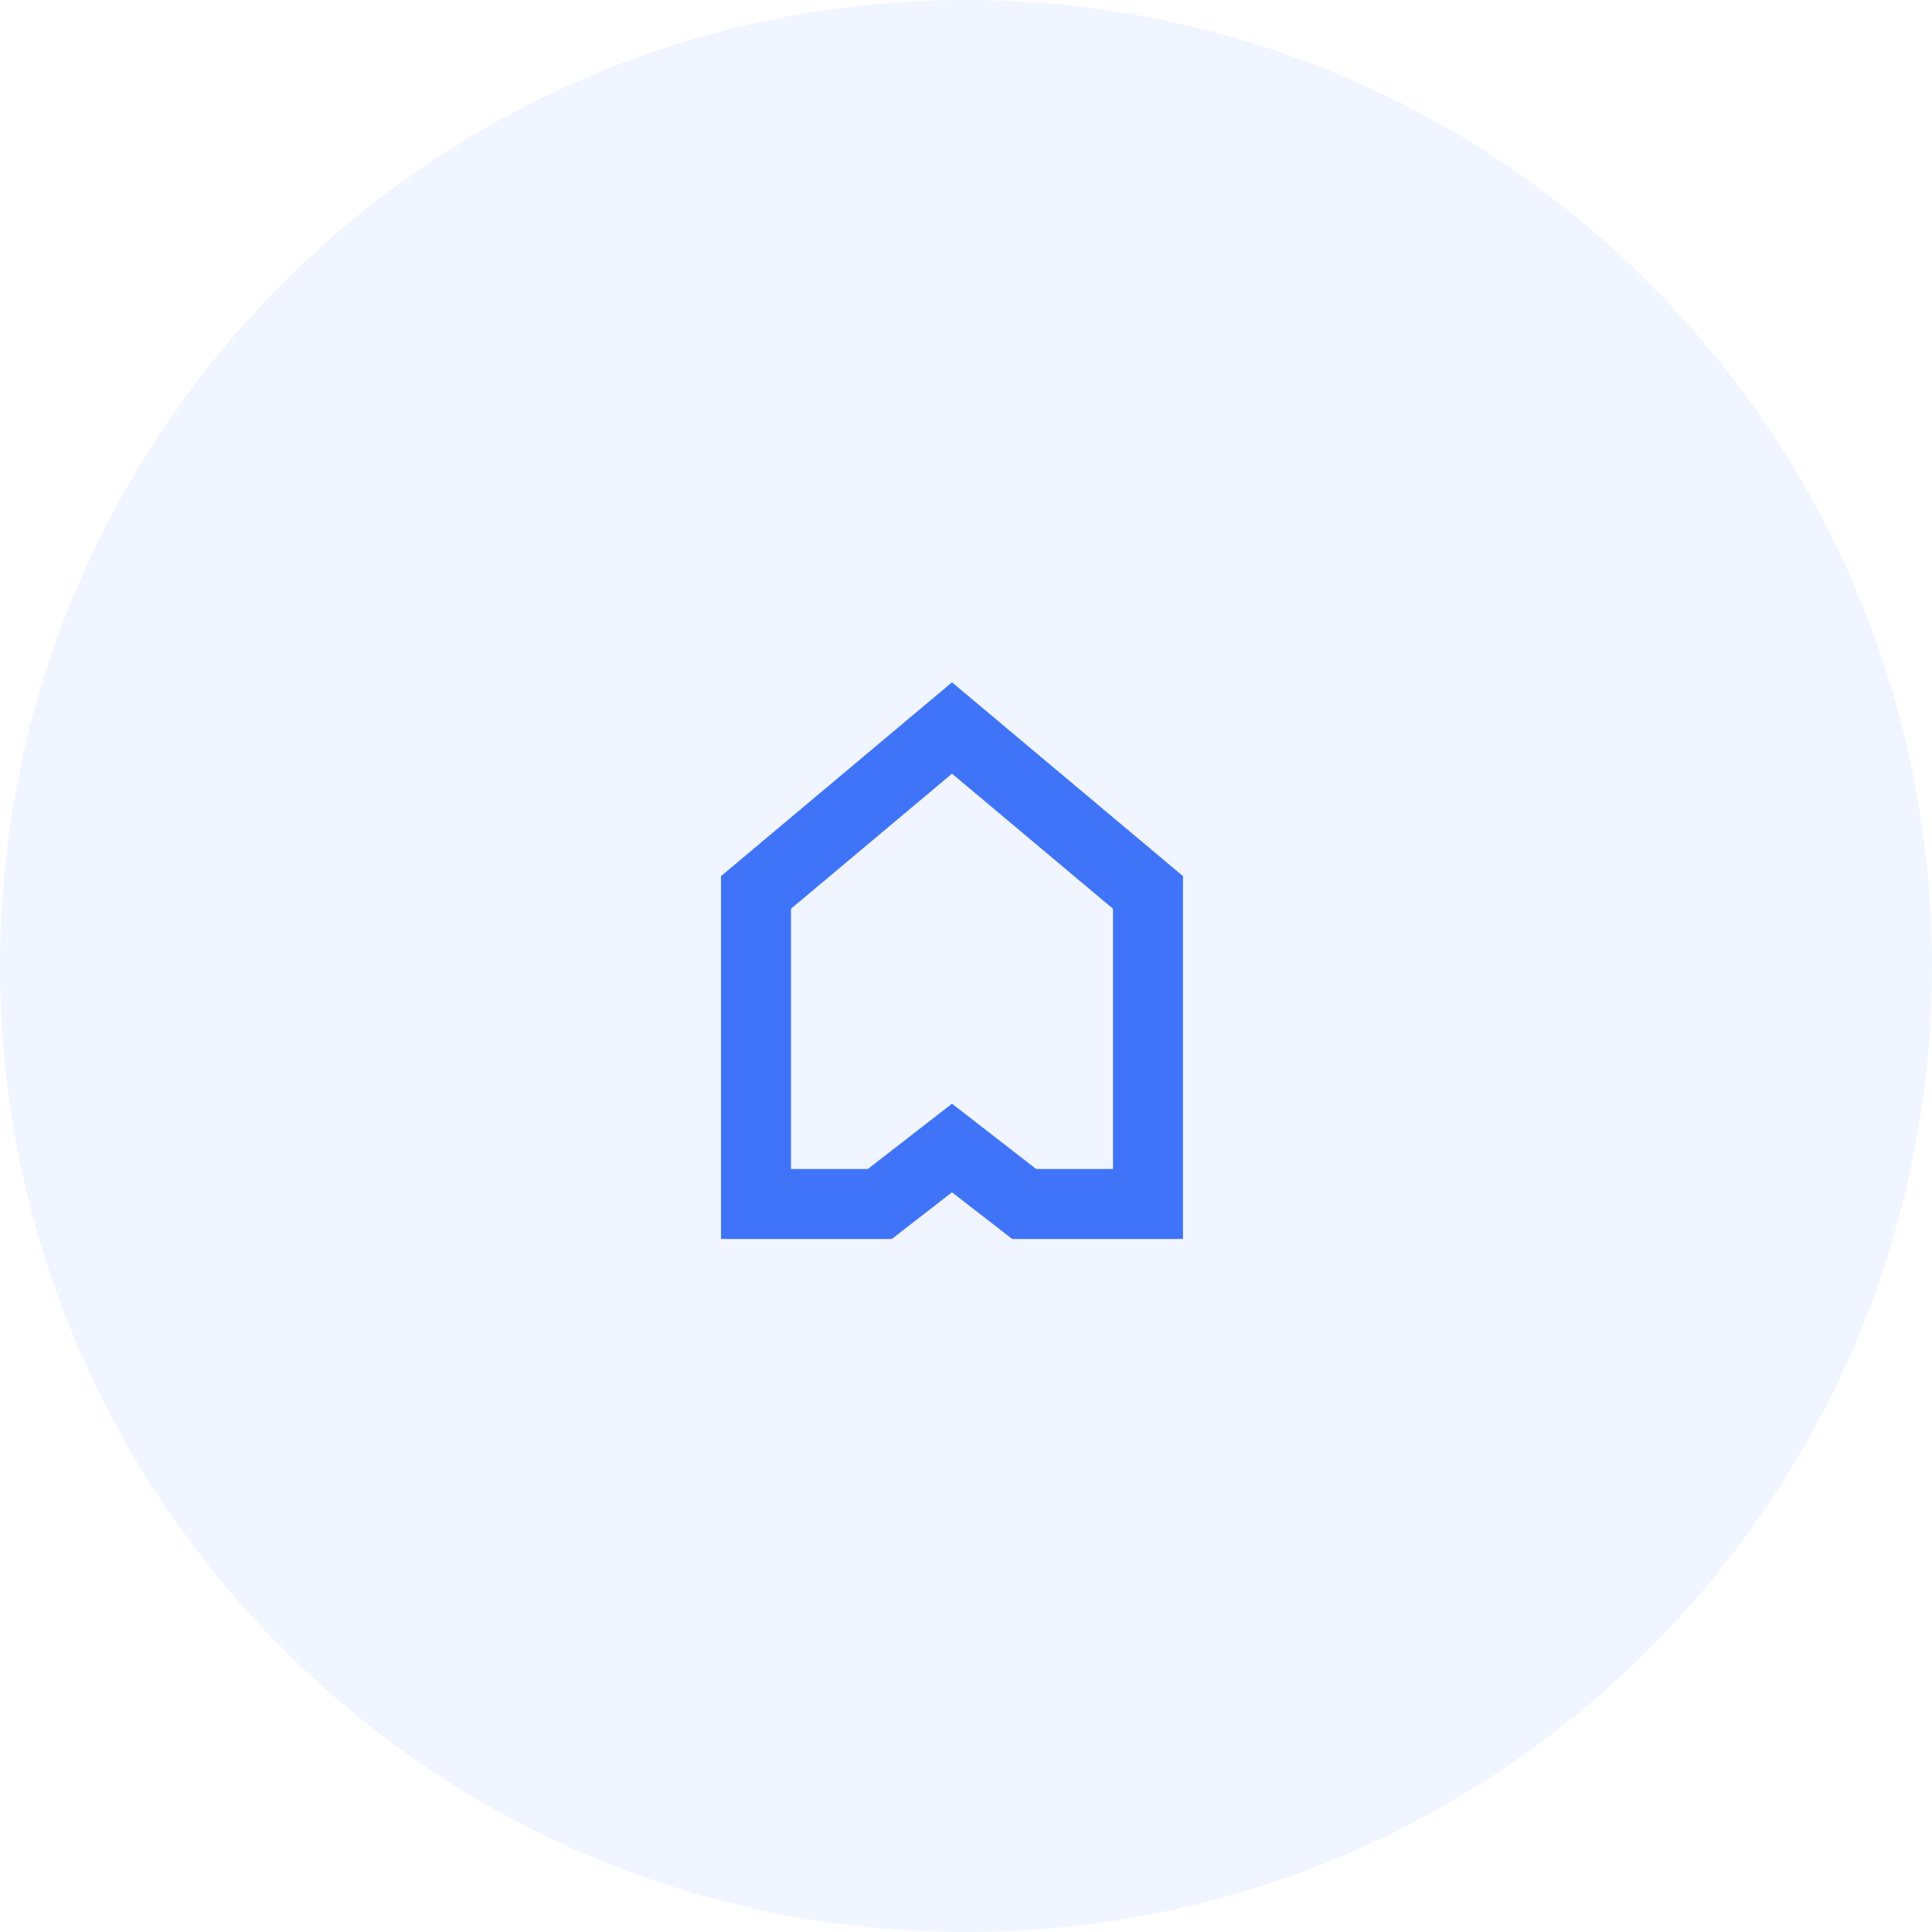
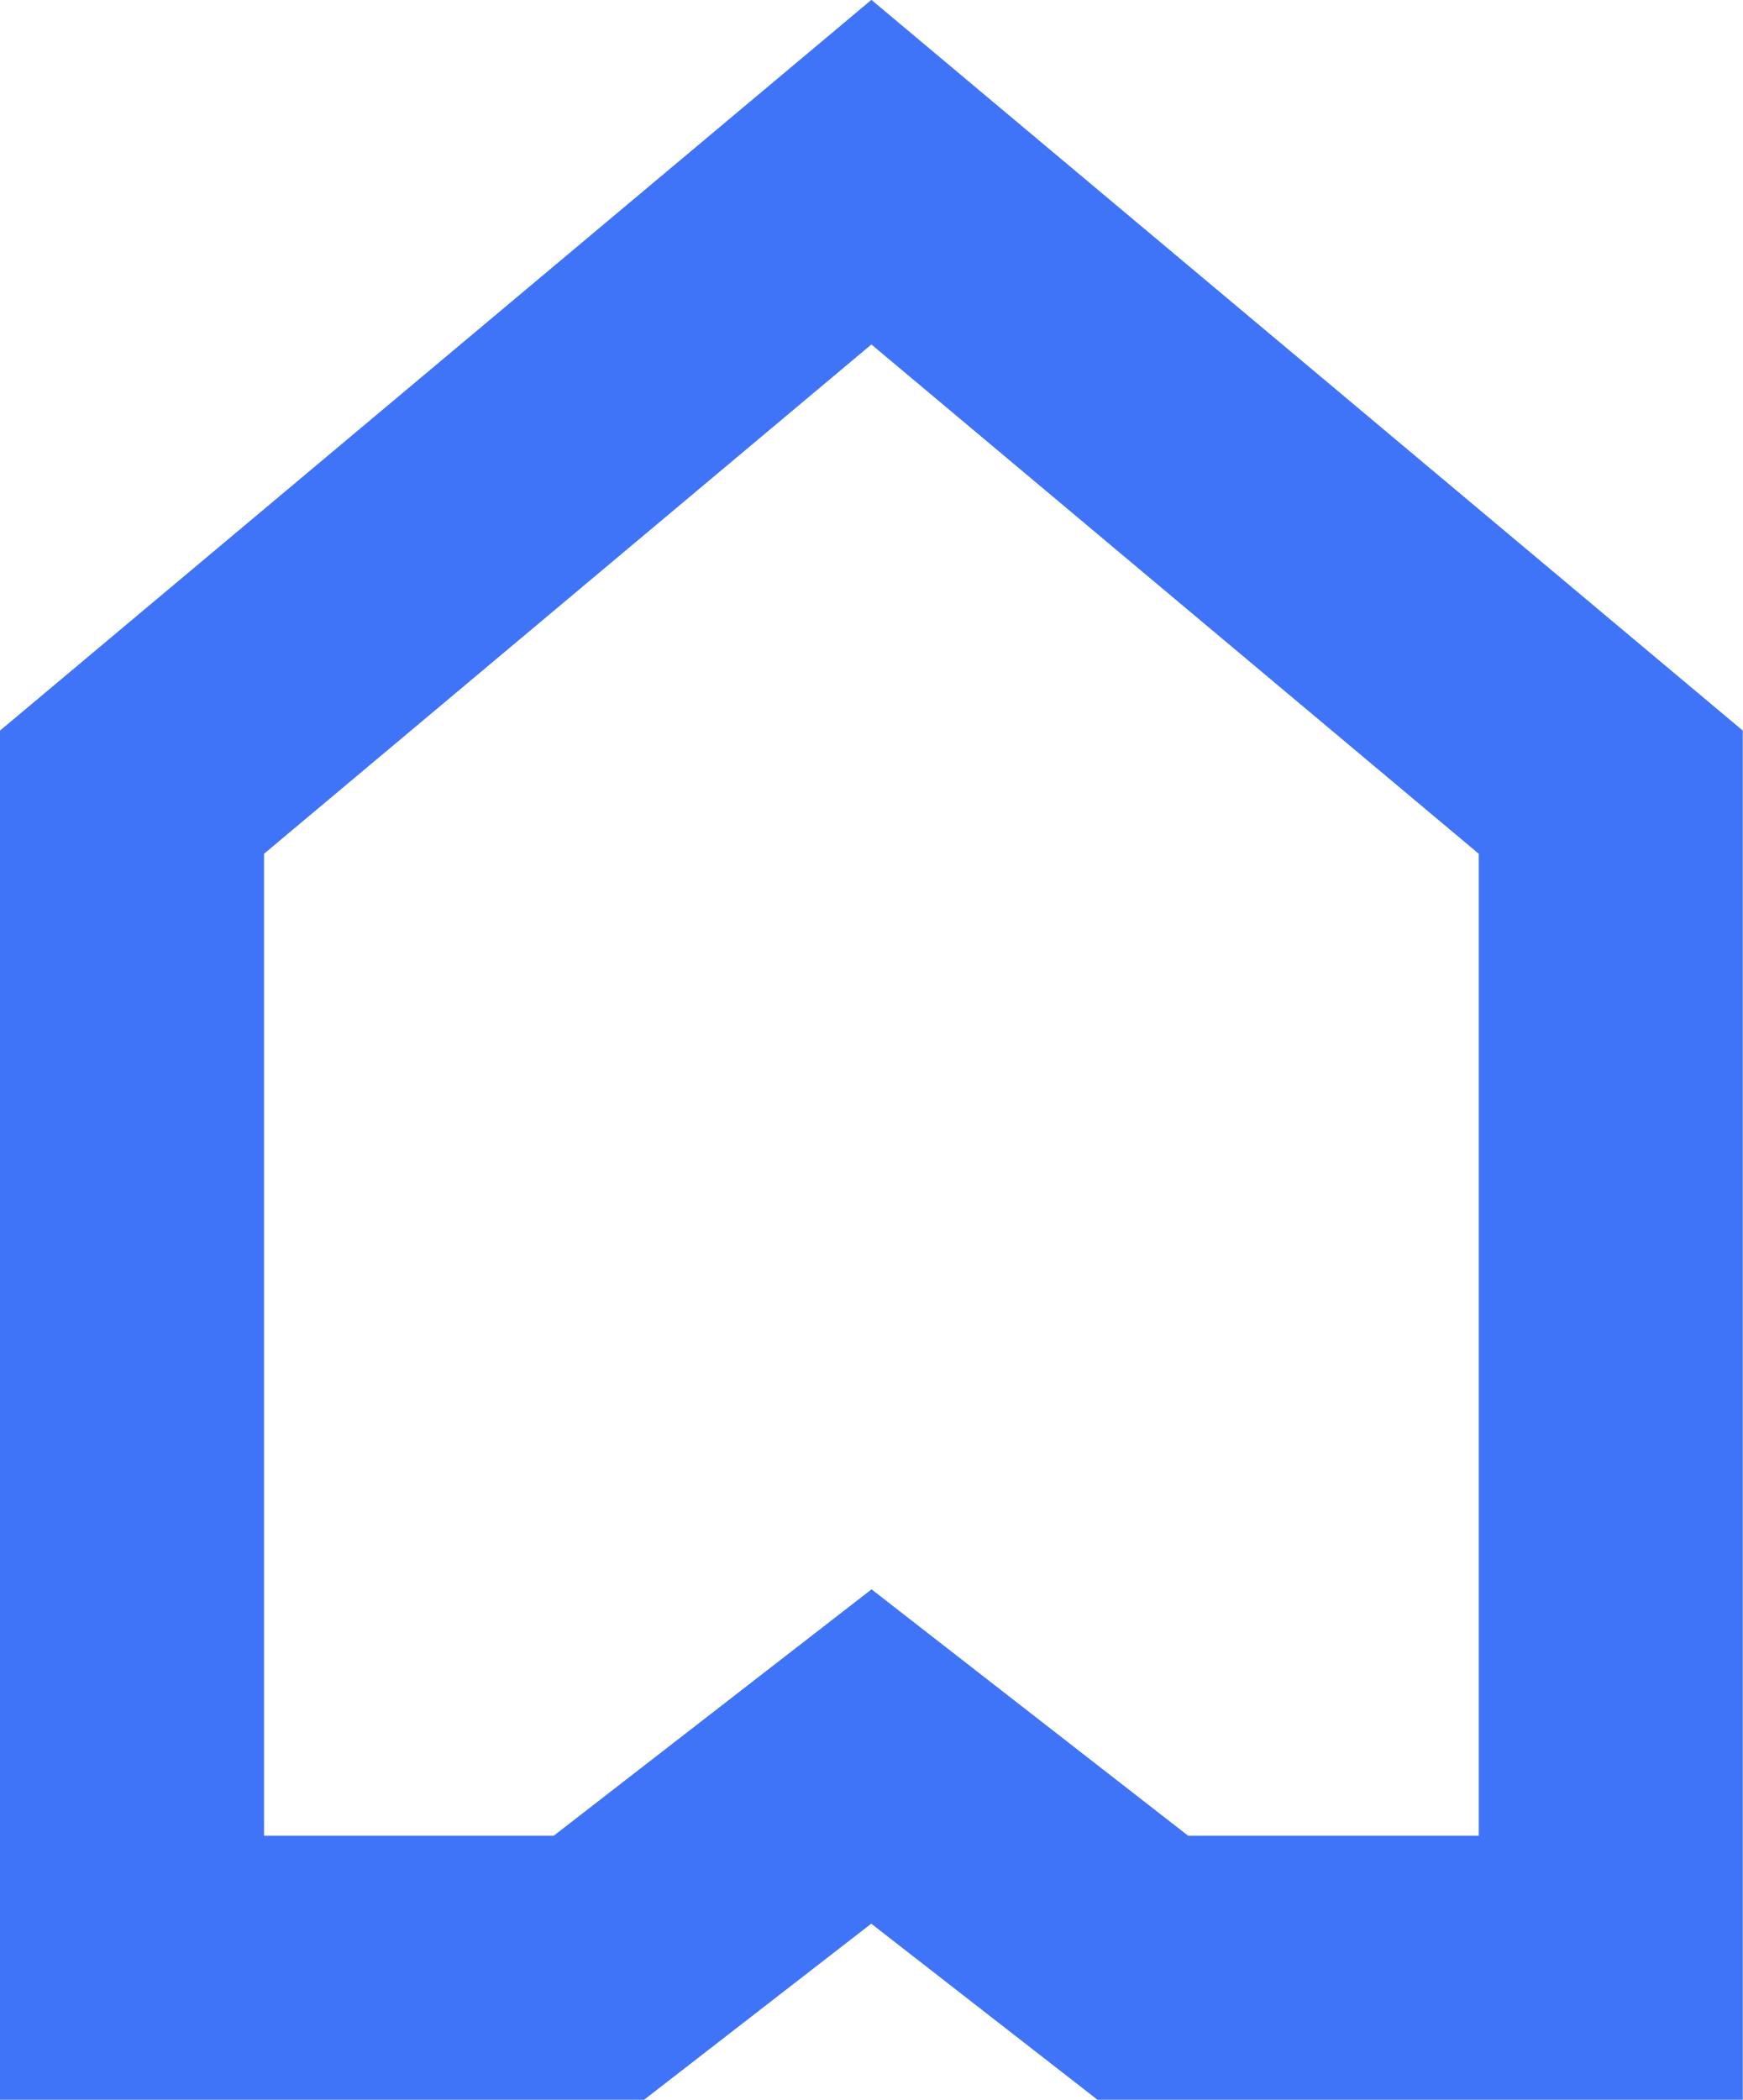
- <svg xmlns="http://www.w3.org/2000/svg" width="69" height="69" fill="none">
-   <circle cx="34.5" cy="34.5" r="34.5" fill="#F1F5FF" />
-   <path stroke="#4074F8" stroke-width="2.5" d="M27 31.873 34 26l7 5.873V43h-4.421L34 41l-2.579 2H27V31.873Z" />
+ <svg xmlns="http://www.w3.org/2000/svg" width="16.5" height="19.882" fill="none">
+   <path d="m1.25 7.5 7-5.87 7 5.87v11.13h-4.43l-2.57-2-2.58 2H1.25V7.5Z" stroke="#4074F8" stroke-width="2.5" />
</svg>
